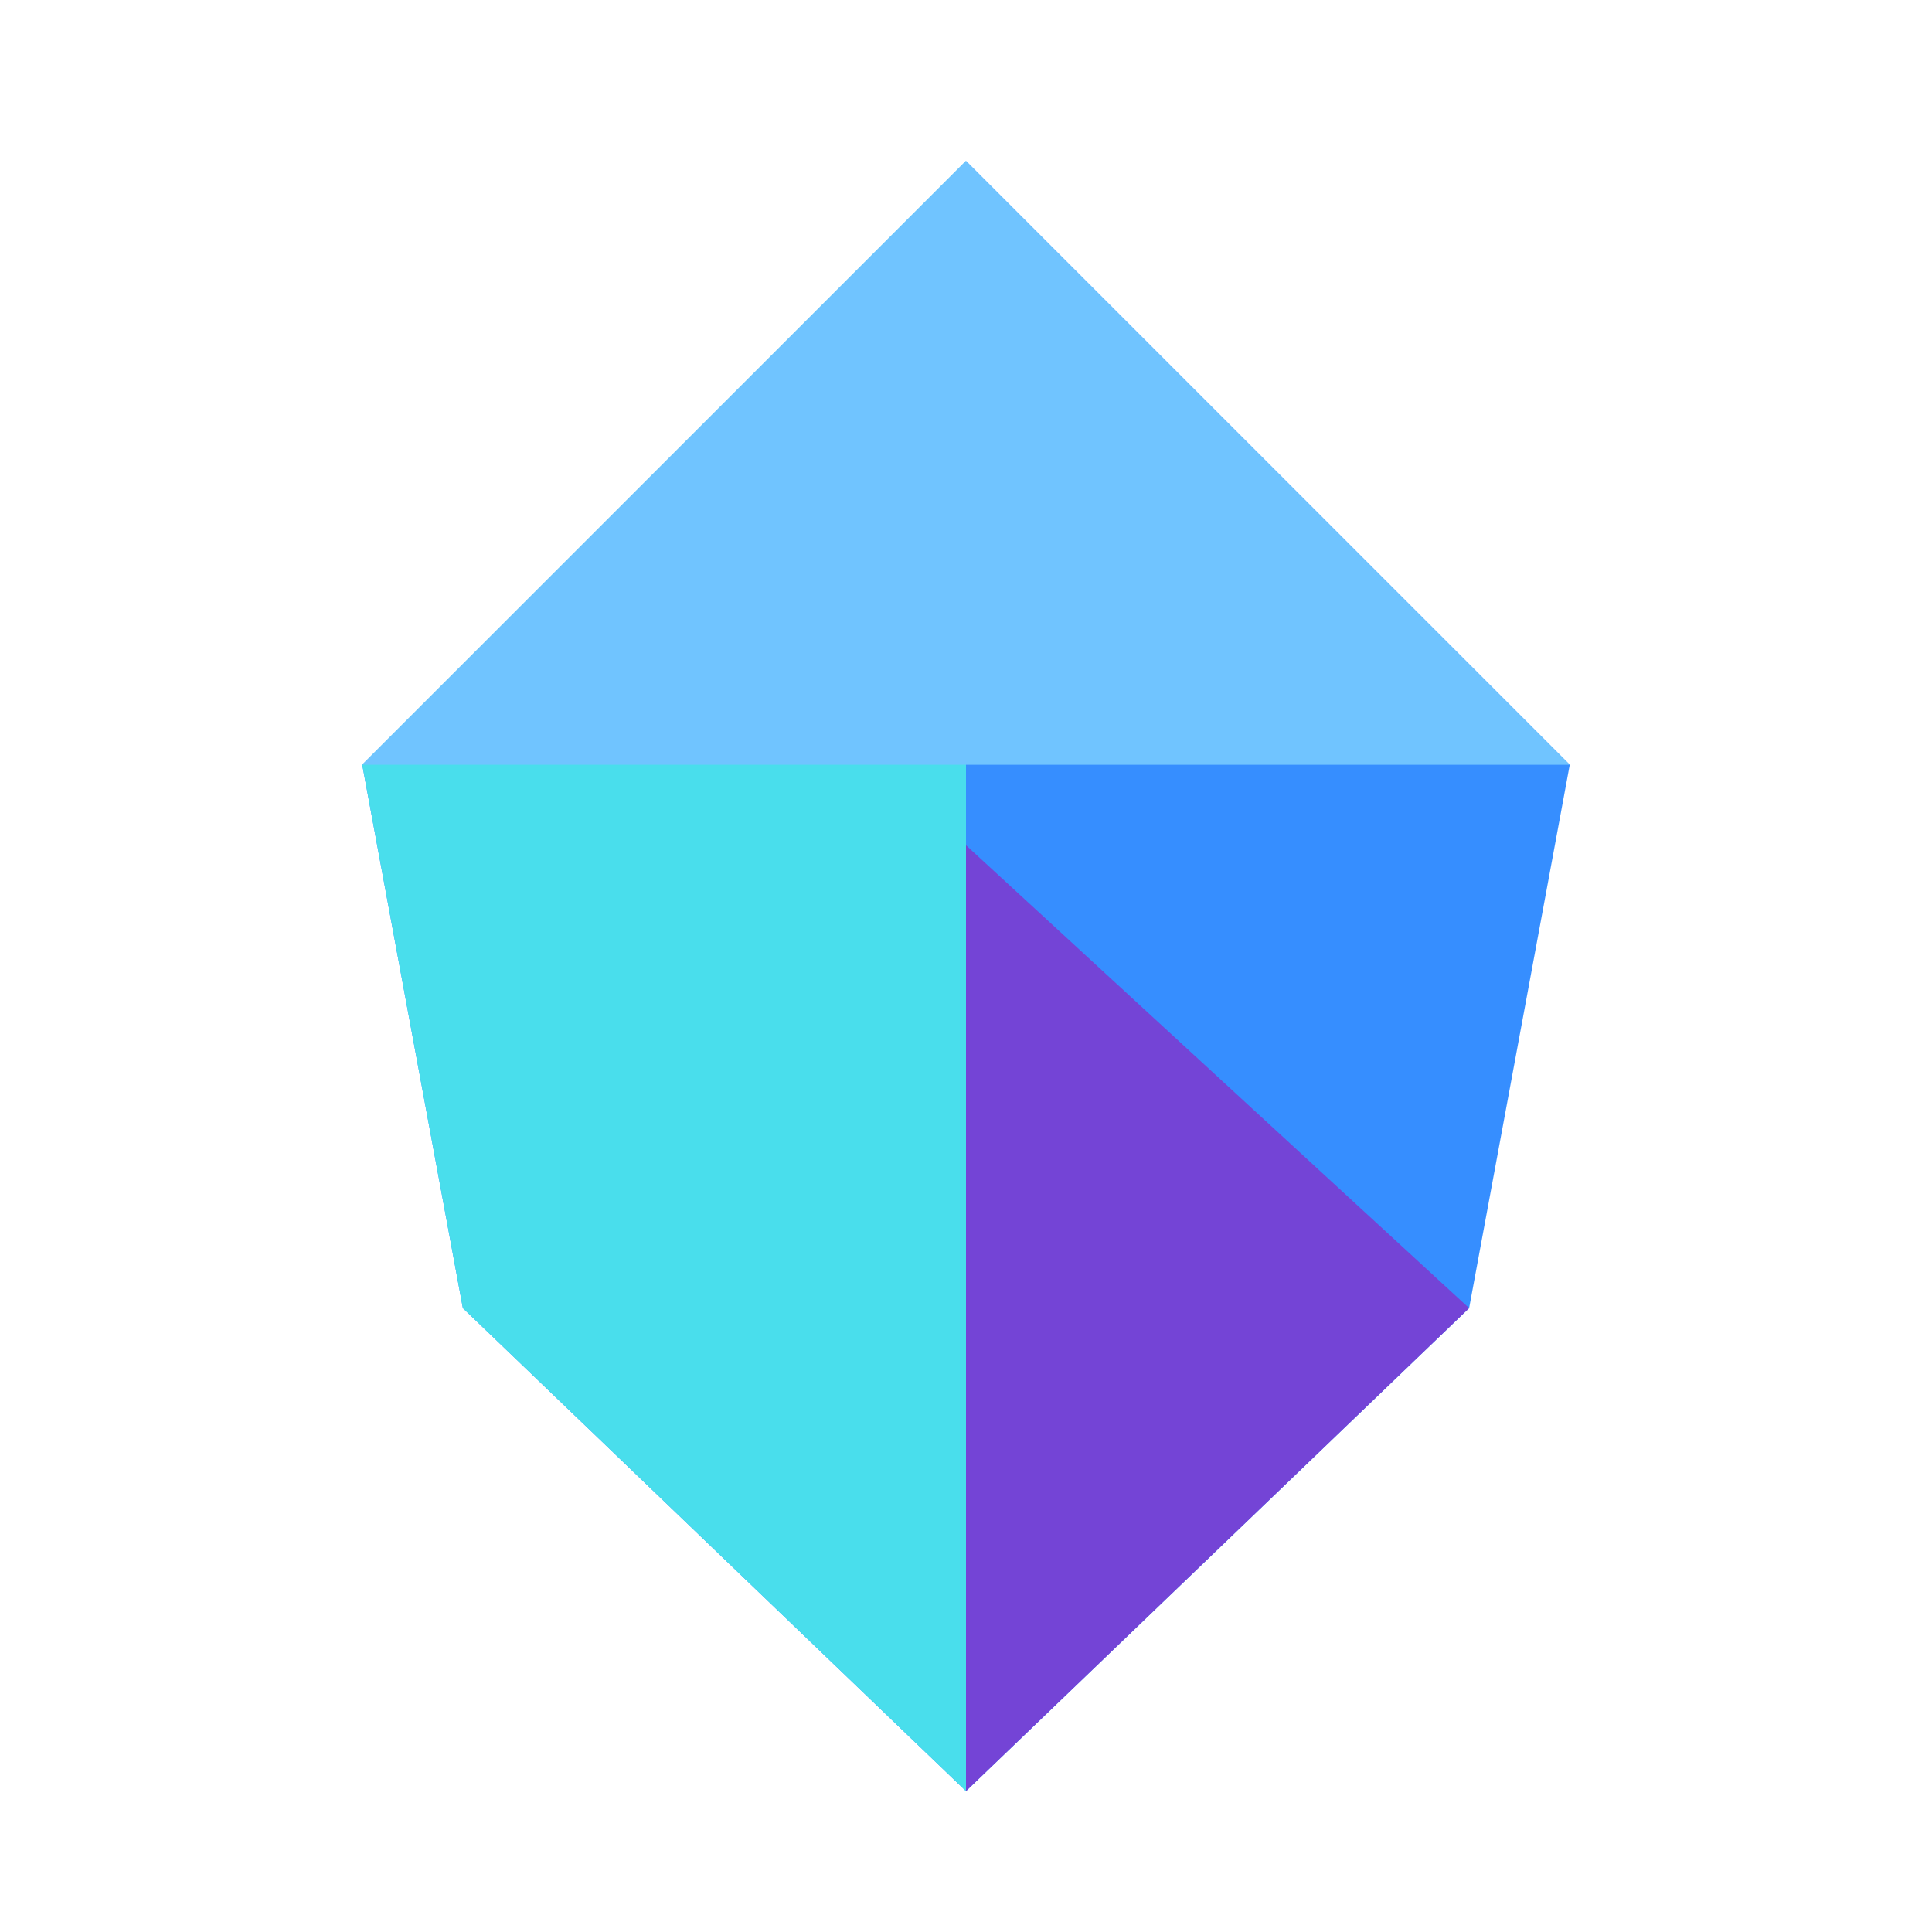
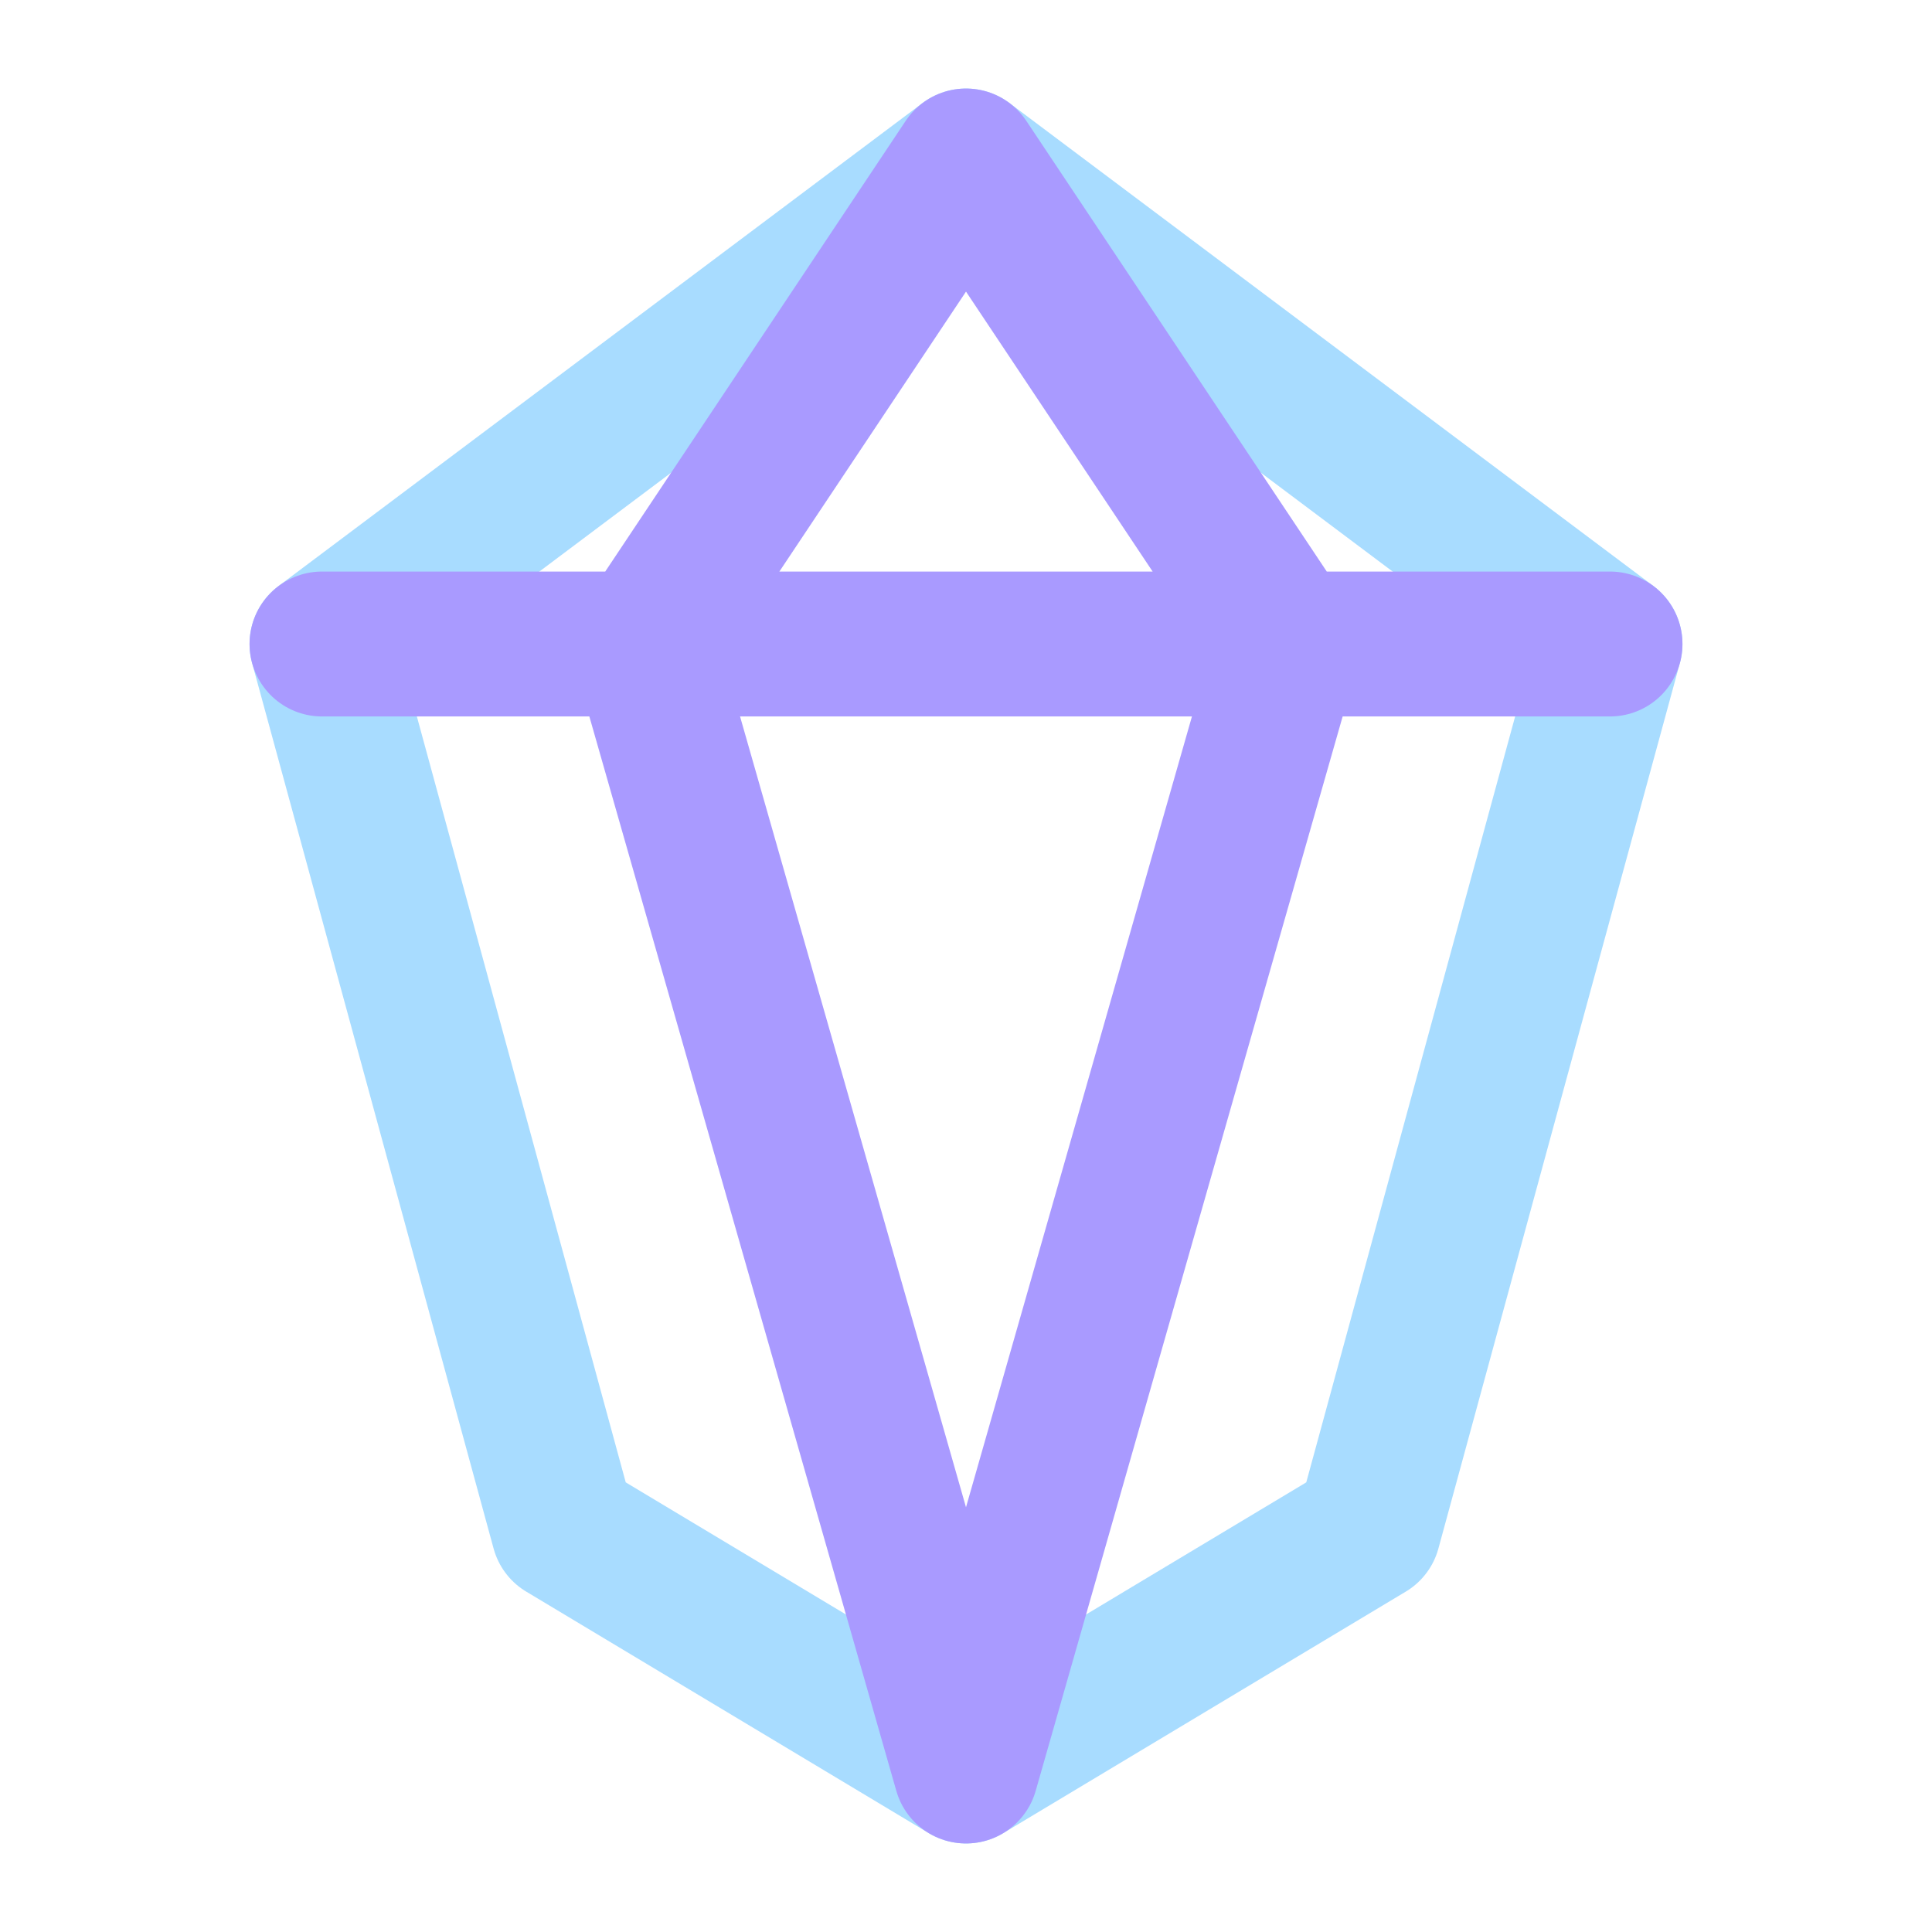
- <svg xmlns="http://www.w3.org/2000/svg" width="1024" height="1024" viewBox="0 0 96 96">
-   <path d="M48 8L78 38L73 65L48 89L23 65L18 38Z" fill="#368EFF" />
-   <path d="M48 8L48 89L23 65L18 38Z" fill="#49DEEC" />
-   <path d="M48 8L78 38H18Z" fill="#70C4FF" />
-   <path d="M48 42L73 65L48 89Z" fill="#7444D6" />
+ <svg xmlns="http://www.w3.org/2000/svg" width="24" height="24" viewBox="0 0 24 24">
+   <path d="M12 2L20 8L17 19L12 22L7 19L4 8Z" fill="none" stroke="#A8DCFF" stroke-width="1.8" stroke-linecap="round" stroke-linejoin="round" />
+   <path d="M4 8H20M12 2L8 8L12 22L16 8Z" fill="none" stroke="#A99AFF" stroke-width="1.8" stroke-linecap="round" stroke-linejoin="round" />
</svg>
